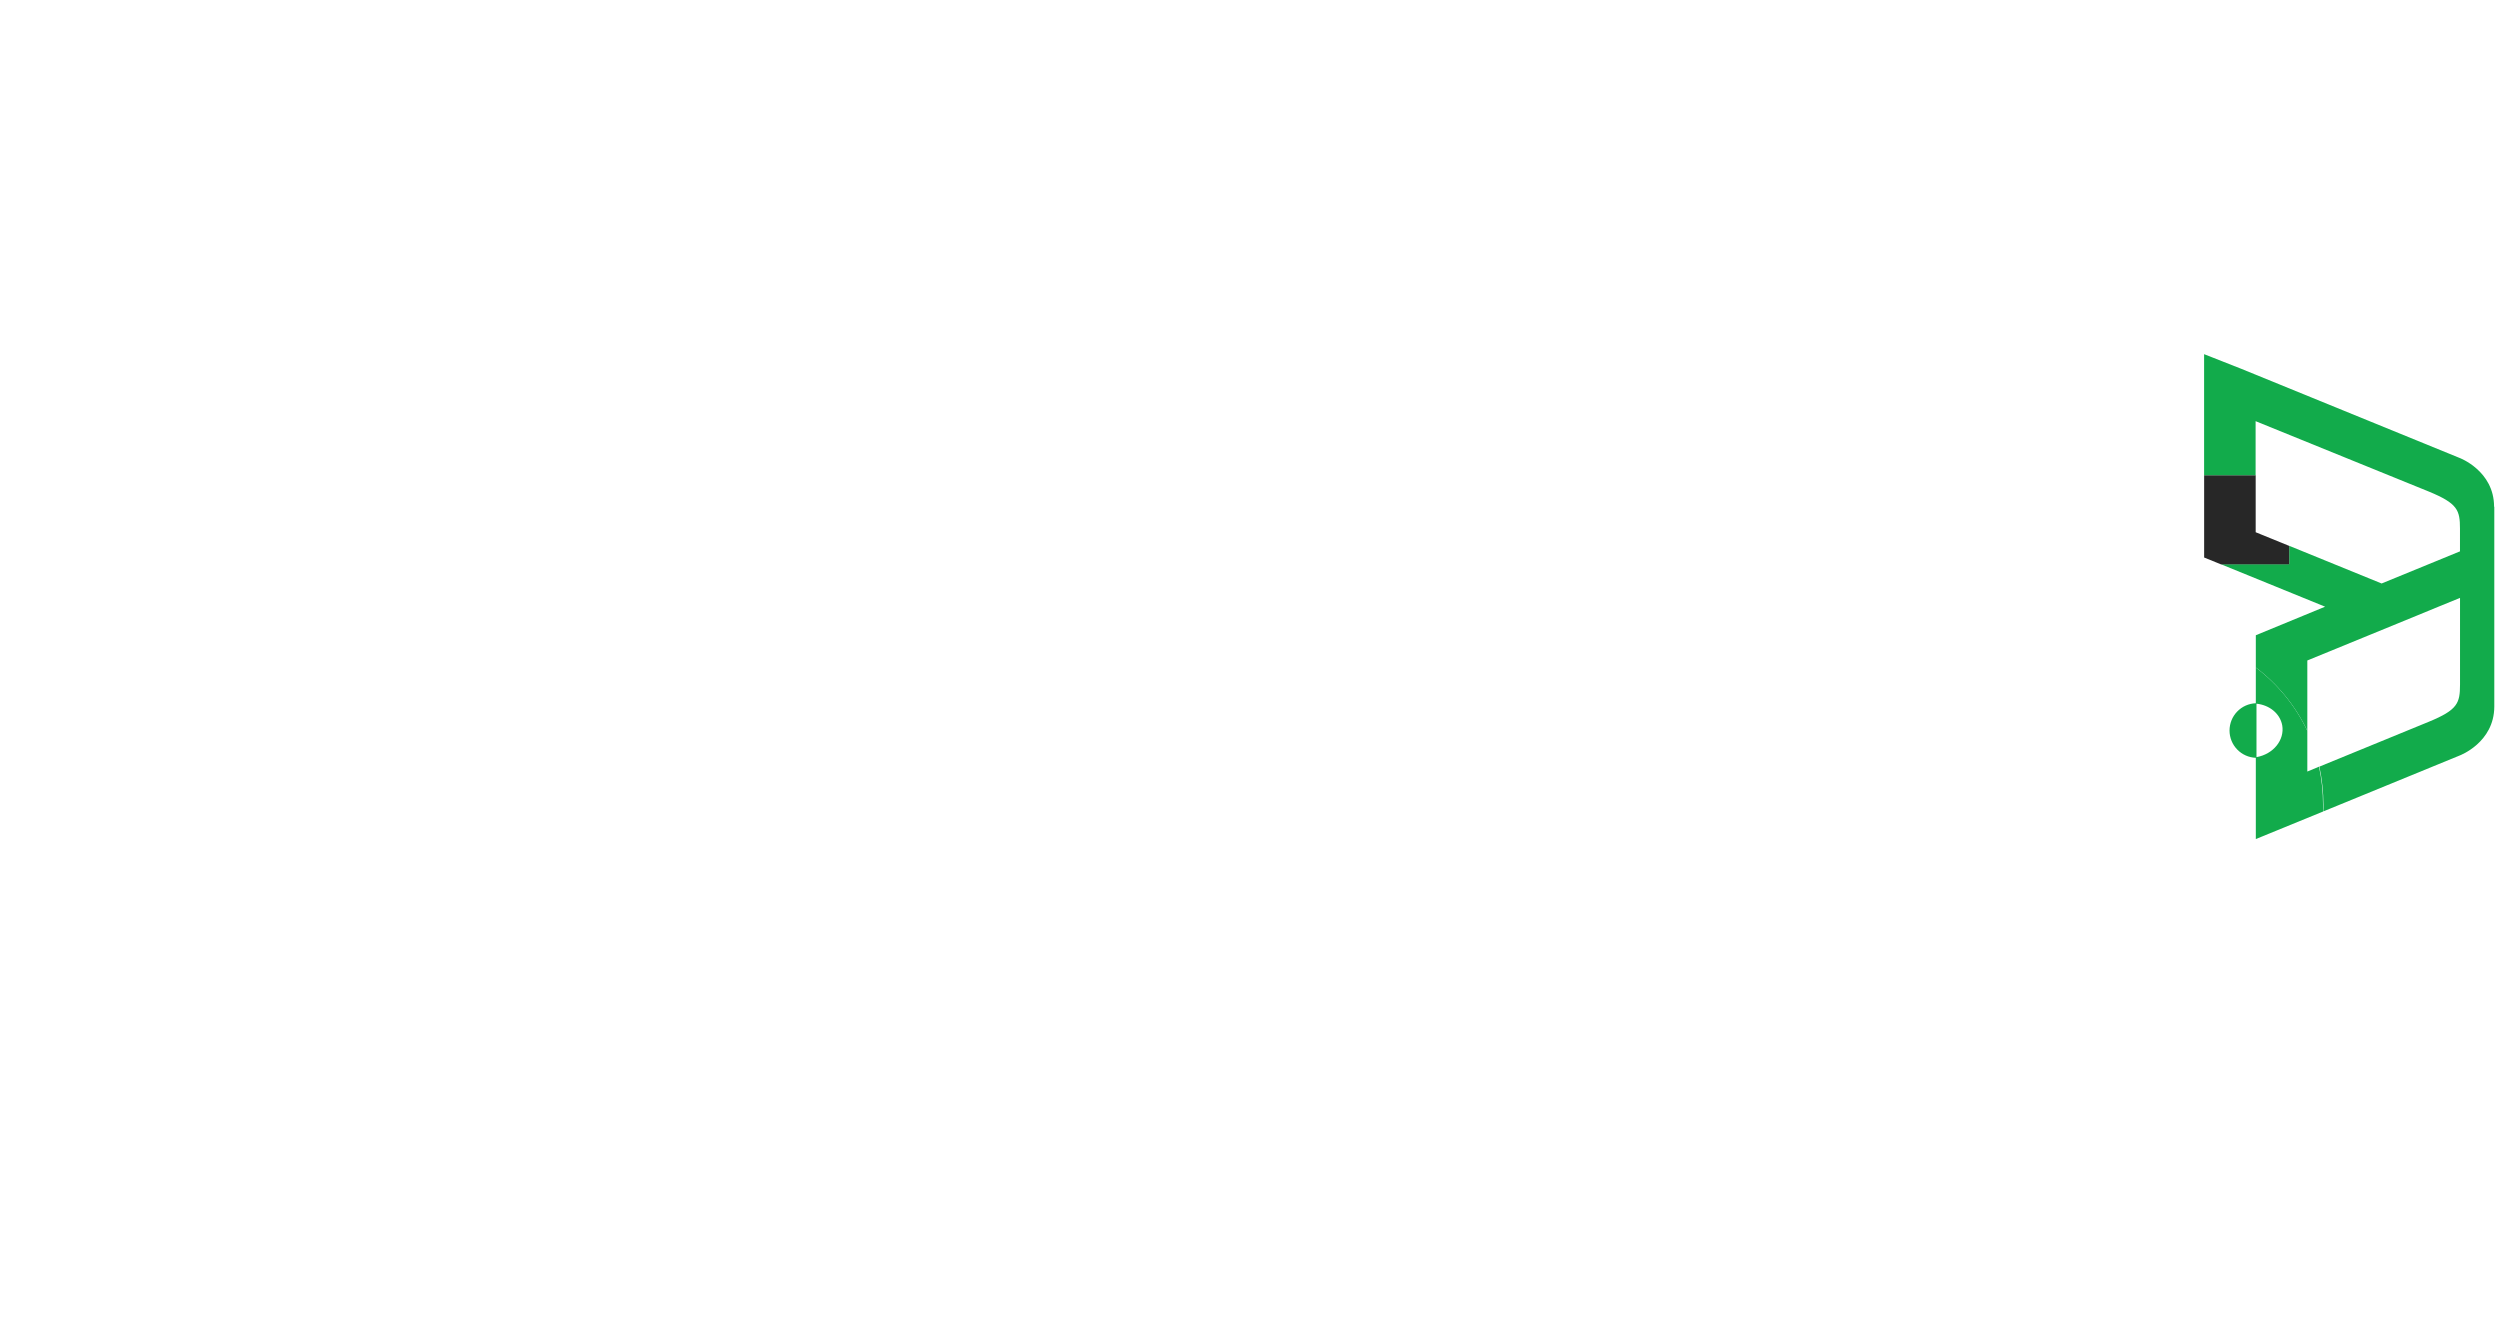
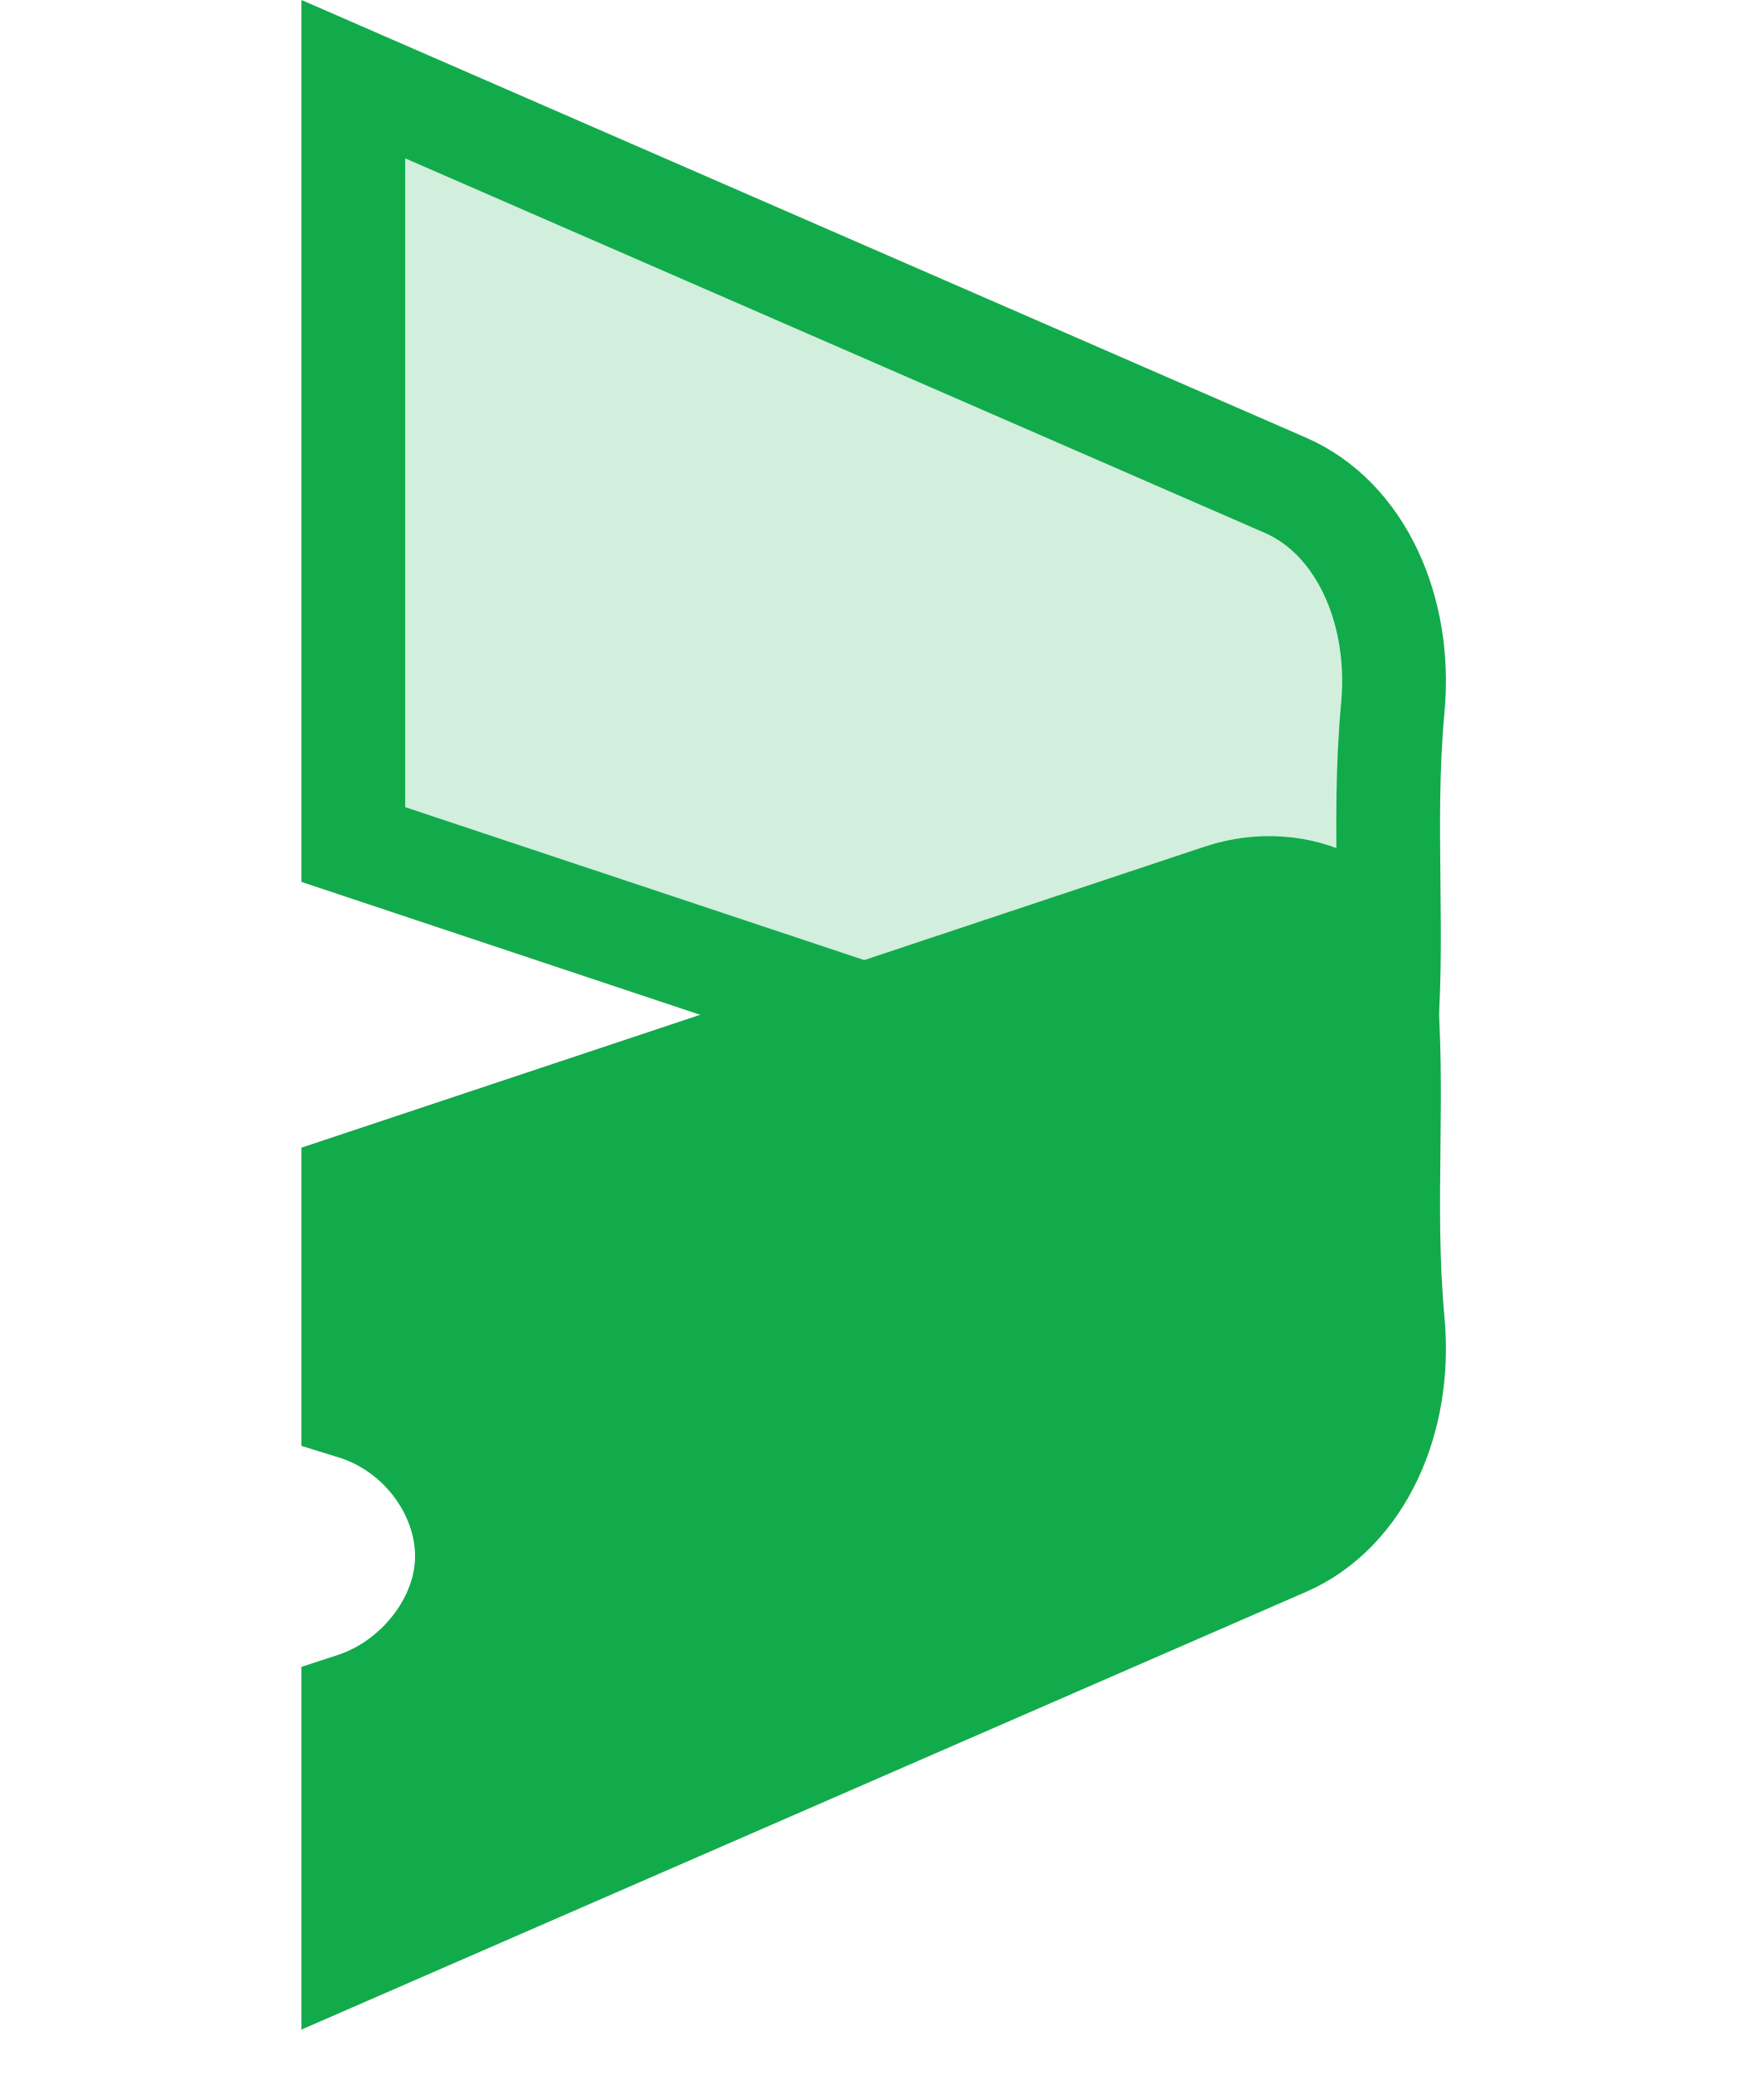
- <svg xmlns="http://www.w3.org/2000/svg" width="60" height="32" viewBox="0 0 128 32" fill="none" class="ml-4">
-   <path d="M127.697 7.812C127.697 5.968 125.926 5.311 125.926 5.311L114.762 0.753L112.85 0V6.215H115.487V3.43L124.35 7.032C125.832 7.641 125.951 7.989 125.951 8.935V10.102H125.936L121.939 11.741L117.207 9.812V10.754H113.707L119.045 12.929L115.498 14.391V16.044C116.626 16.895 117.53 18.007 118.135 19.284V15.683L123.785 13.368L124.855 12.927L125.953 12.479V16.92C125.953 17.862 125.834 18.214 124.352 18.822L118.753 21.118C118.89 21.76 118.959 22.415 118.96 23.071C118.96 23.186 118.96 23.299 118.951 23.412L125.938 20.547C125.938 20.547 127.702 19.888 127.708 18.046V7.81L127.697 7.812Z" fill="#12AB4B" data-darkreader-inline-fill="" style="--darkreader-inline-fill: #59ee90;" />
-   <path d="M112.852 10.411L113.707 10.759H117.206V9.816L115.491 9.117V6.206H112.852V7.089V10.411Z" fill="#272727" data-darkreader-inline-fill="" style="--darkreader-inline-fill: #1c1c1c;" />
-   <path d="M118.741 21.118L118.135 21.37V19.285C117.531 18.008 116.626 16.896 115.498 16.044V17.873C115.137 17.886 114.794 18.039 114.543 18.3C114.292 18.56 114.152 18.908 114.152 19.27C114.152 19.631 114.292 19.979 114.543 20.239C114.794 20.5 115.137 20.653 115.498 20.666V24.826L118.939 23.418C118.939 23.305 118.939 23.192 118.939 23.077C118.939 22.42 118.87 21.766 118.734 21.124M115.532 20.638V17.896C116.191 17.962 116.737 18.395 116.85 19.003C116.98 19.756 116.395 20.481 115.532 20.632" fill="#12AB4B" data-darkreader-inline-fill="" style="--darkreader-inline-fill: #59ee90;" />
+ <svg xmlns="http://www.w3.org/2000/svg" width="17" height="20" viewBox="0 0 17 20" fill="none">
+   <path d="M4.5 15C4.5 14.379 4.055 13.767 3.405 13.567L3.405 12.101L3.405 11.422L11.767 8.635C12.148 8.508 12.539 8.547 12.832 8.7C13.116 8.849 13.308 9.102 13.342 9.447C13.394 9.984 13.388 10.507 13.382 11.061L13.382 11.072C13.376 11.603 13.369 12.162 13.423 12.743C13.51 13.684 13.111 14.57 12.387 14.885L3.405 18.799L3.405 16.429C3.641 16.352 3.849 16.22 4.015 16.061C4.293 15.797 4.5 15.415 4.5 15Z" fill="#12AB4B" stroke="#12AB4B" />
+   <path d="M3.405 0.763L3.405 8.14L11.767 10.927C12.148 11.054 12.539 11.015 12.832 10.862C13.116 10.713 13.308 10.46 13.342 10.115C13.393 9.584 13.388 9.066 13.382 8.519L13.382 8.491C13.376 7.96 13.369 7.4 13.423 6.819C13.51 5.878 13.111 4.992 12.387 4.677L3.405 0.763Z" fill="#12AB4B" fill-opacity="0.19" stroke="#12AB4B" />
</svg>
